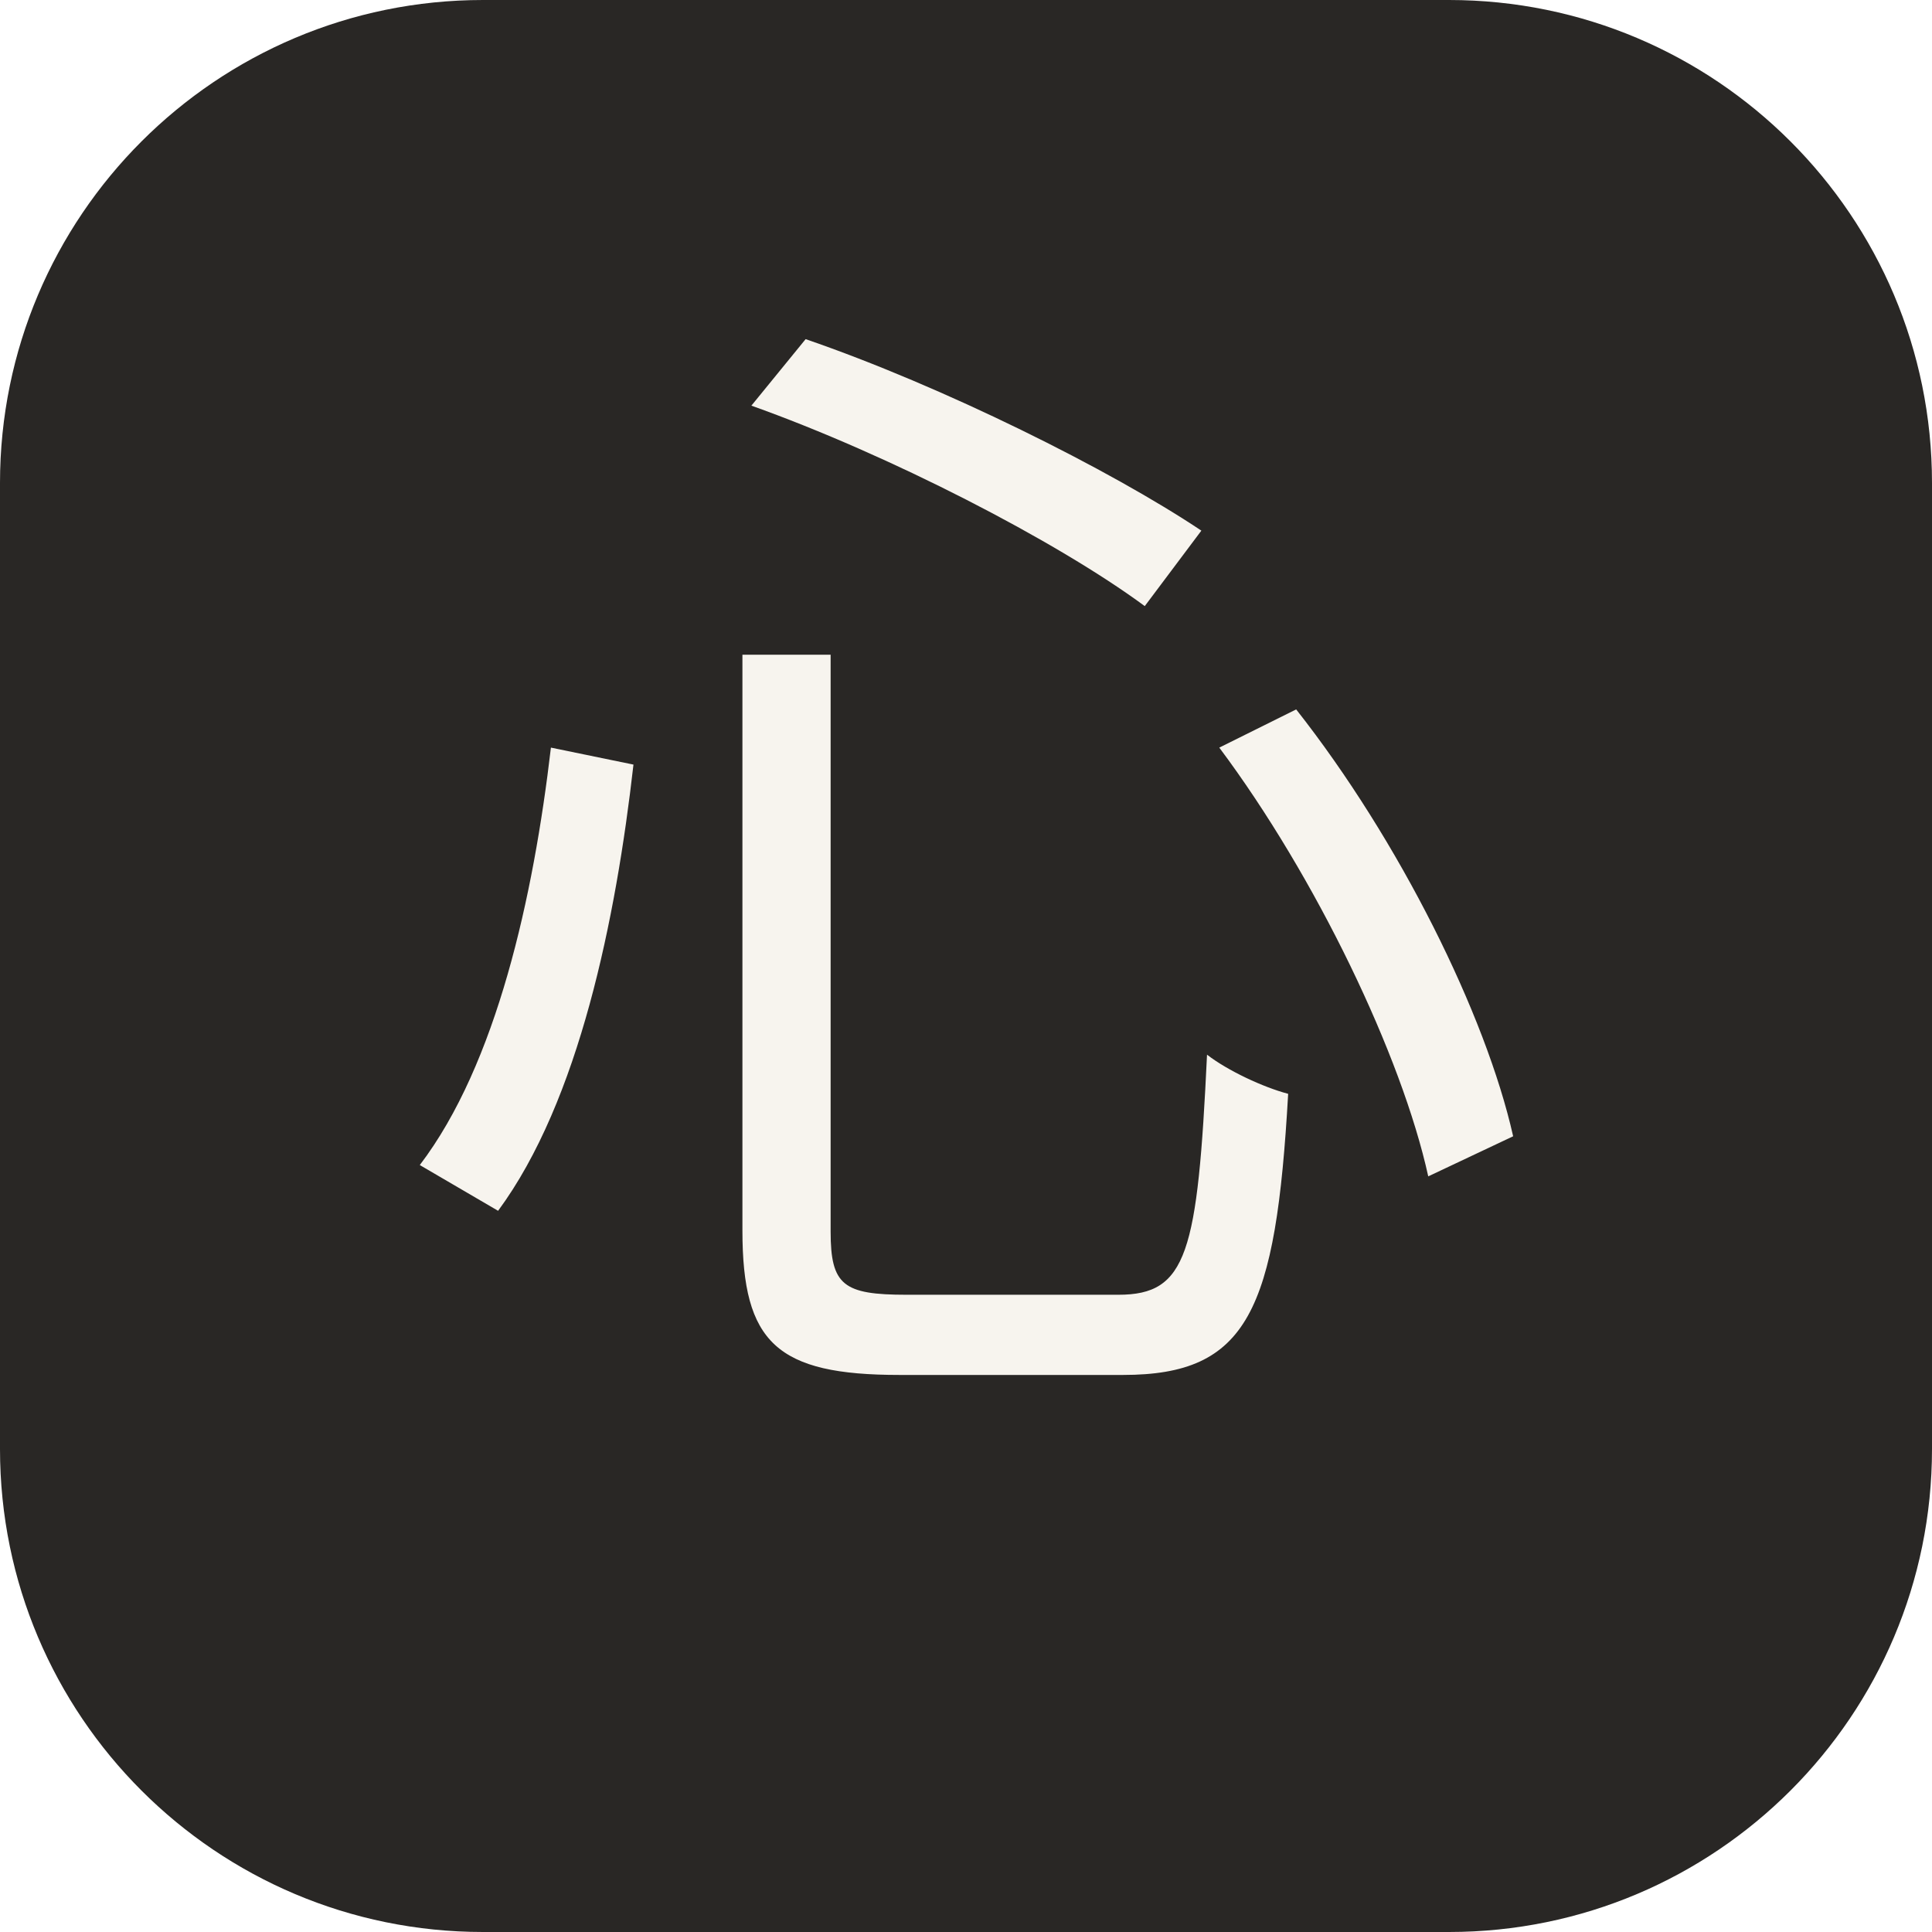
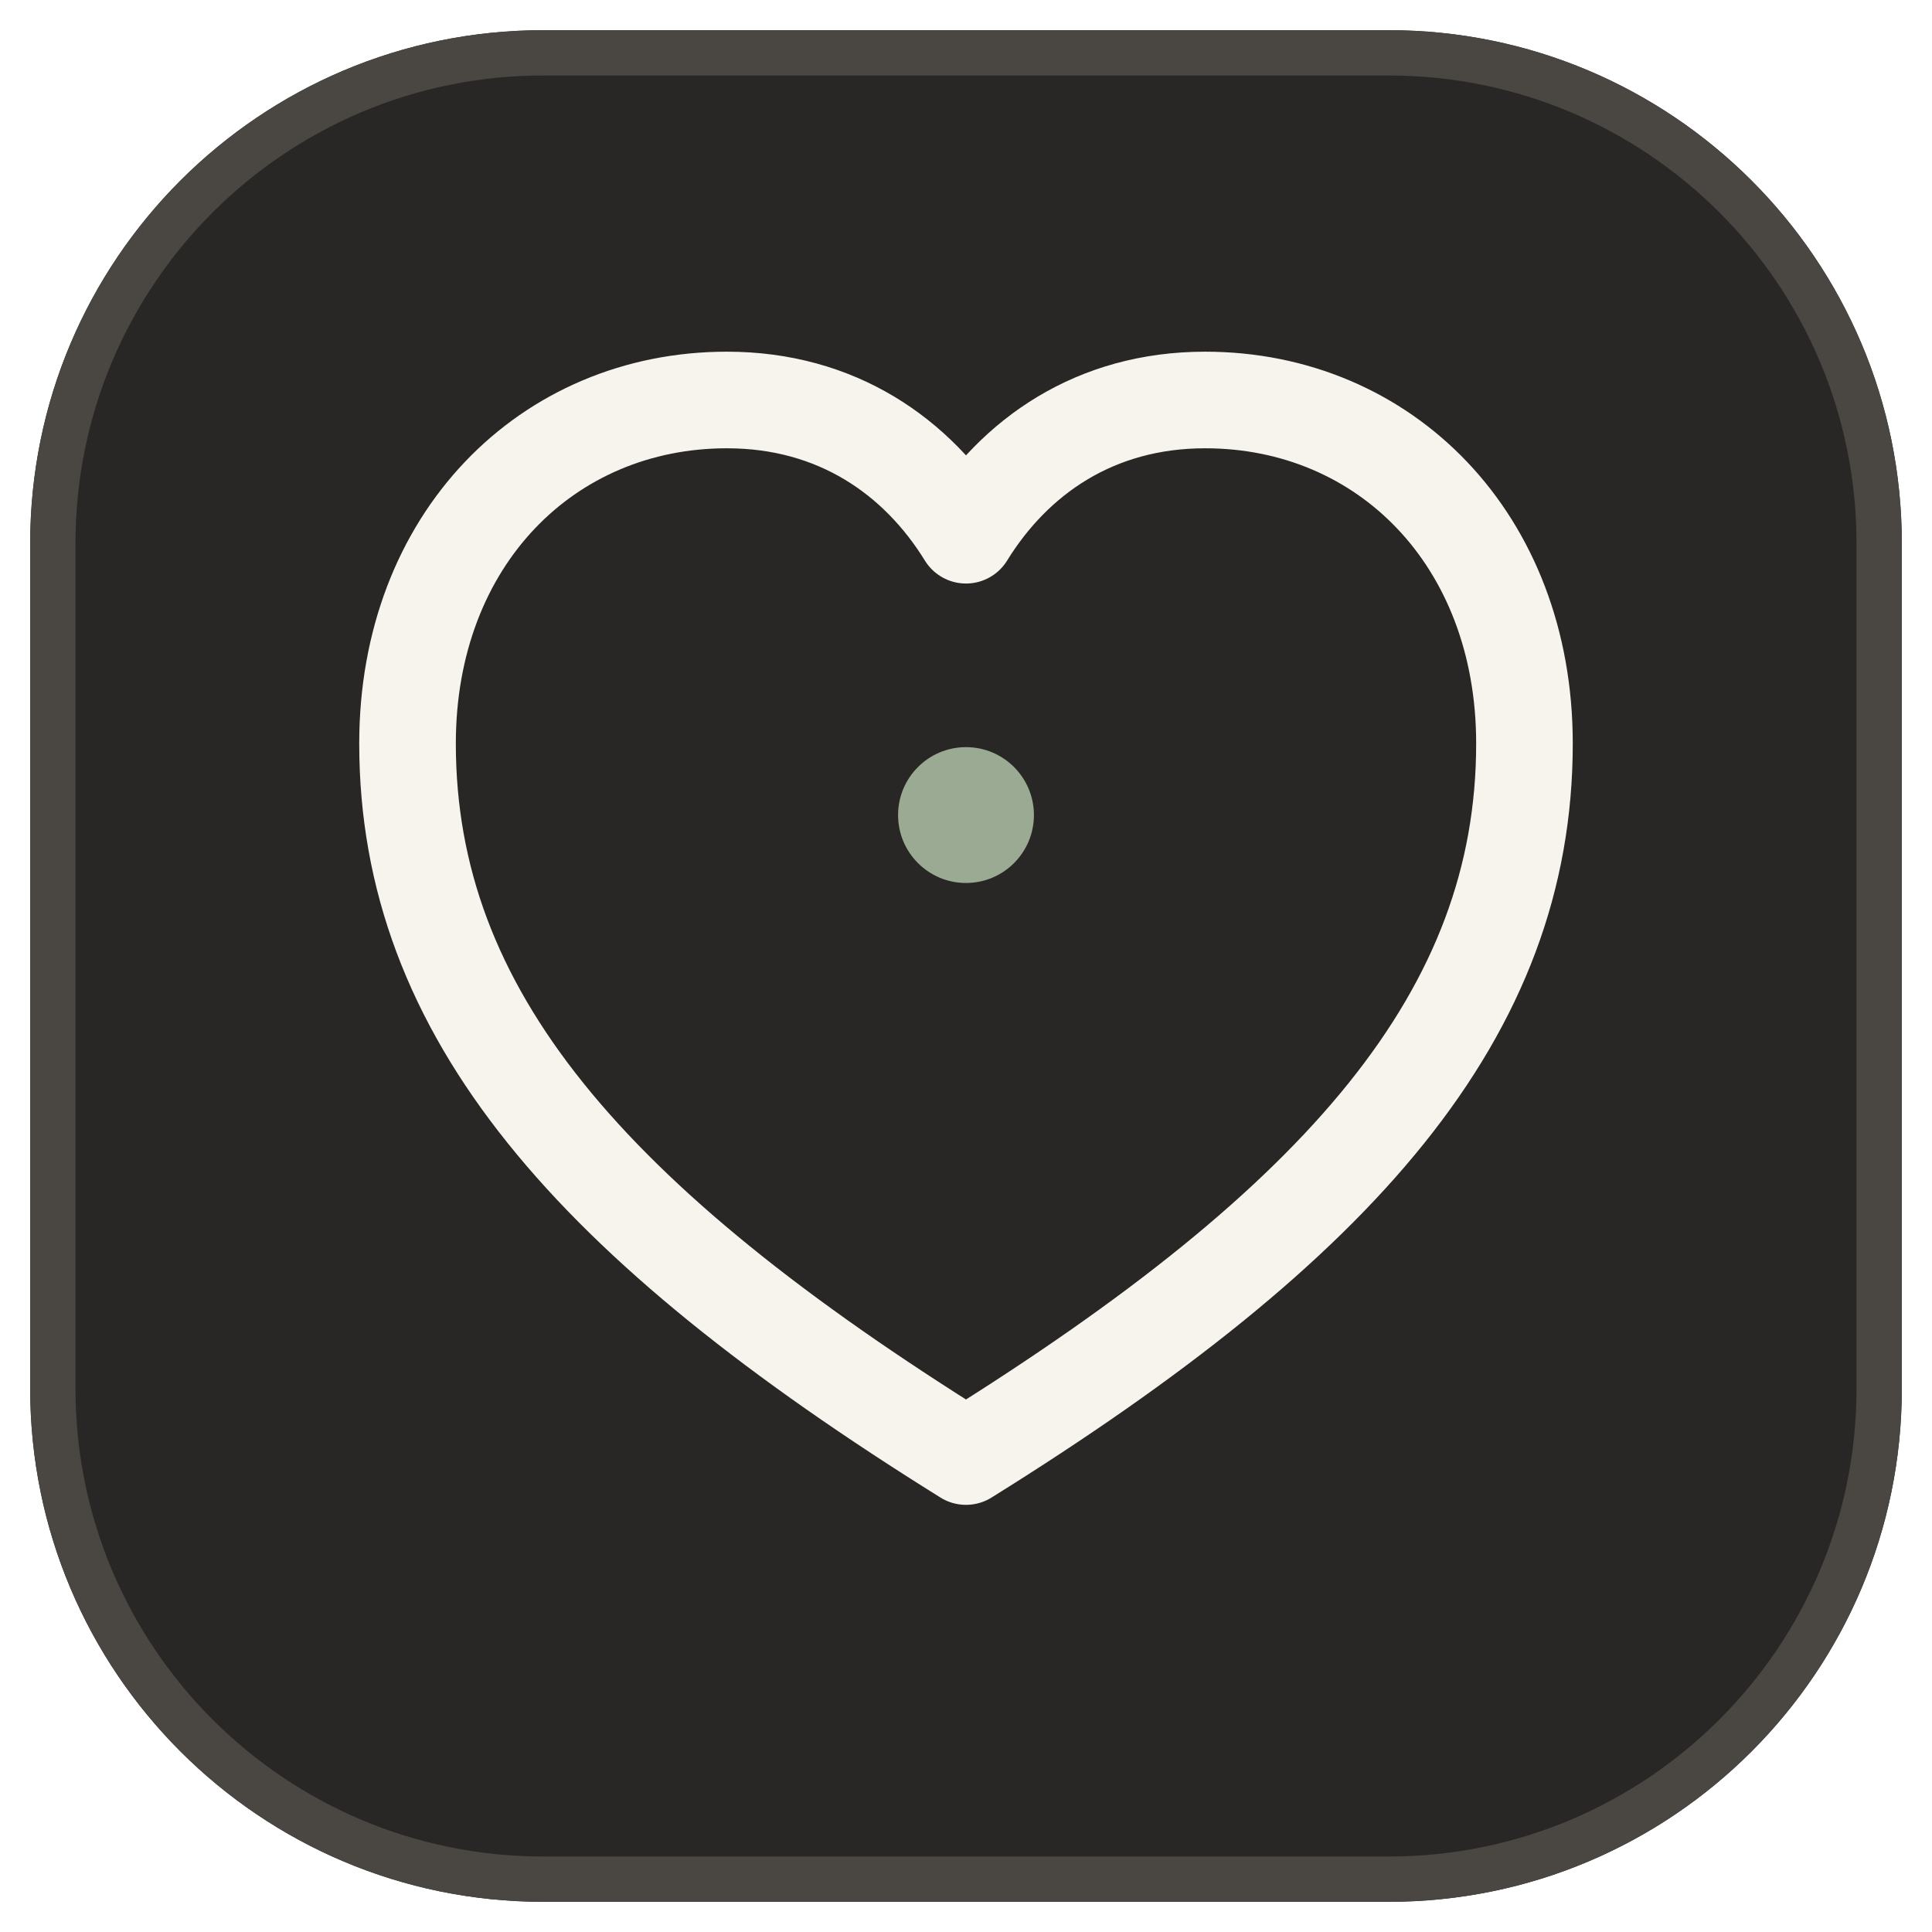
- <svg xmlns="http://www.w3.org/2000/svg" viewBox="0 0 64 64" role="img" aria-labelledby="title">
-   <rect width="64" height="64" rx="16" fill="#292725" />
-   <text x="32" y="43" fill="#f7f4ee" font-family="Georgia, serif" font-size="38" text-anchor="middle">心</text>
+ <svg xmlns="http://www.w3.org/2000/svg" width="64" height="64" viewBox="0 0 64 64" role="img" aria-labelledby="title desc">
+   <rect x="1" y="1" width="62" height="62" rx="17" fill="#292725" />
+   <rect x="1.75" y="1.75" width="60.5" height="60.5" rx="16.25" fill="none" stroke="#4a4743" stroke-width="1.5" />
+   <path d="M32 48.25C19.52 40.48 13.5 33.55 13.5 24.63C13.5 17.88 18.12 13.25 24.08 13.25C27.72 13.25 30.39 15.12 32 17.73C33.61 15.12 36.28 13.25 39.92 13.25C45.88 13.25 50.5 17.88 50.5 24.63C50.5 33.55 44.48 40.48 32 48.25Z" fill="none" stroke="#f7f4ee" stroke-width="3.2" stroke-linecap="round" stroke-linejoin="round" />
+   <circle cx="32" cy="27" r="2.25" fill="#9baa92" />
</svg>
